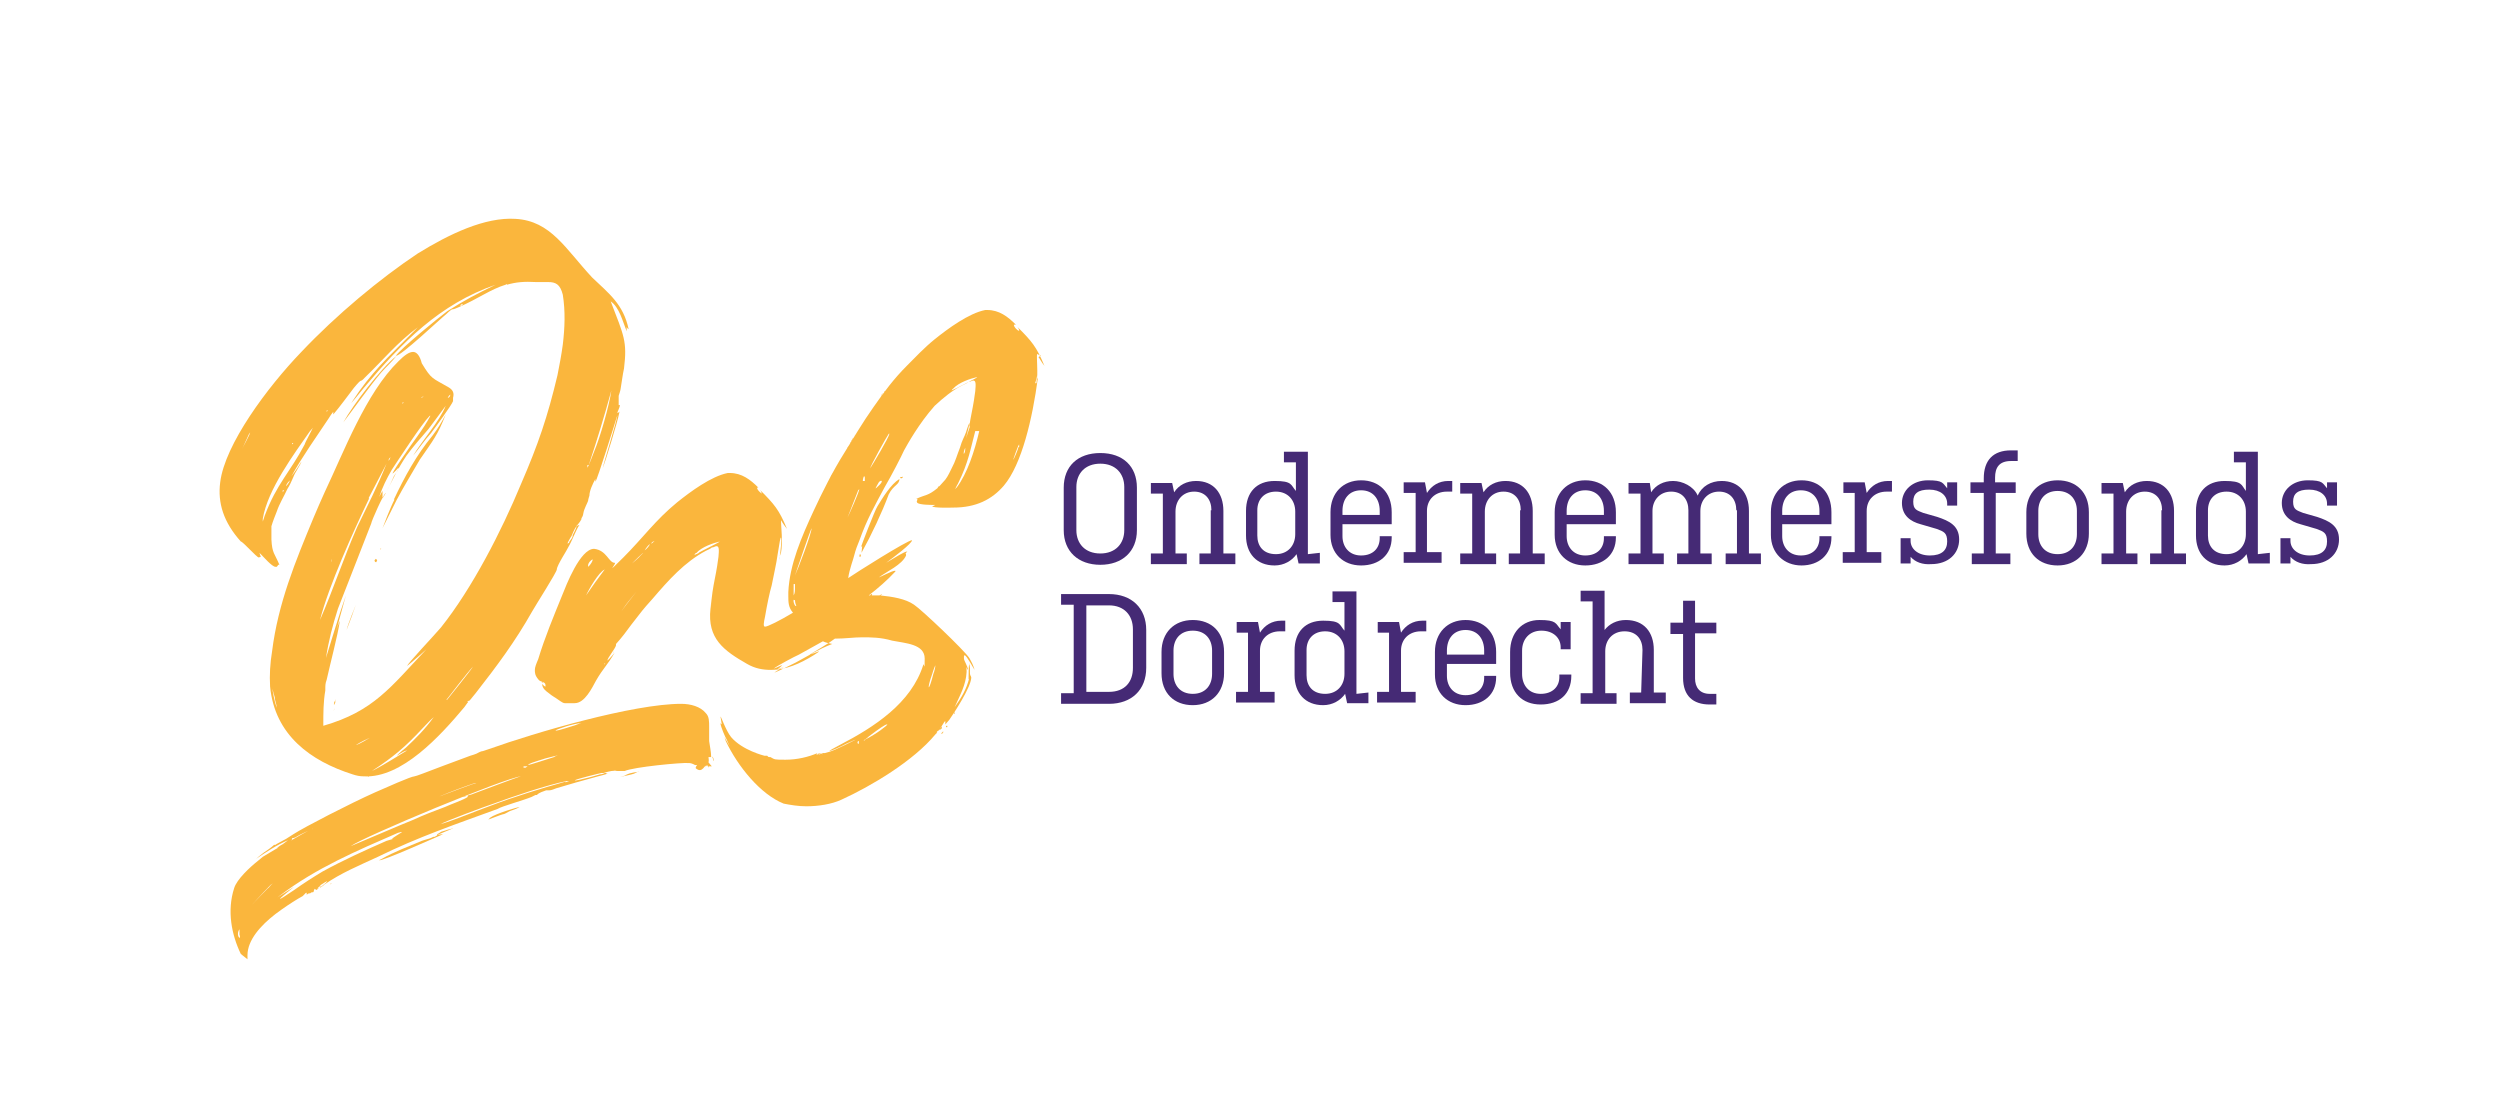
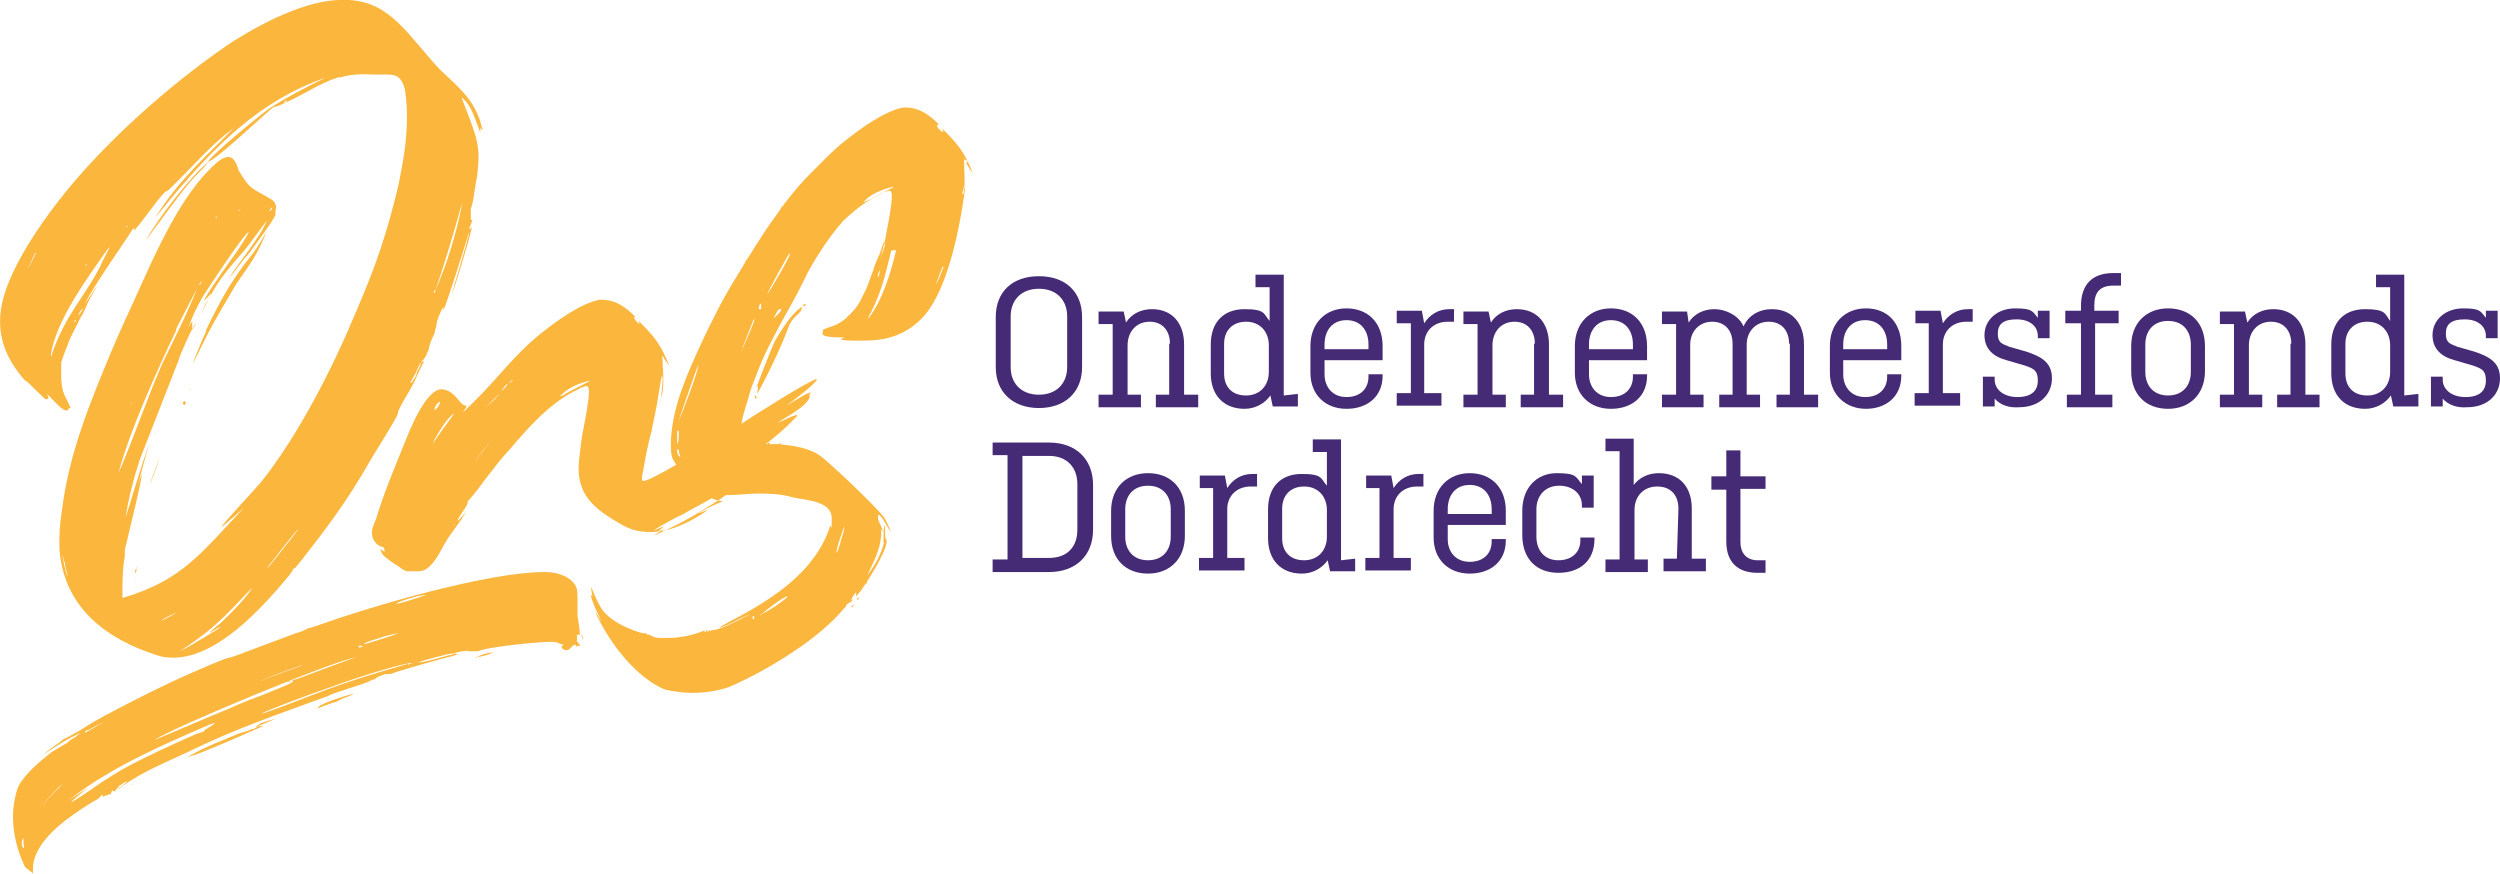
- <svg xmlns="http://www.w3.org/2000/svg" id="Laag_1" data-name="Laag 1" version="1.1" viewBox="0 0 375.8 167.6">
+ <svg xmlns="http://www.w3.org/2000/svg" id="Laag_1" data-name="Laag 1" version="1.1" viewBox="33 32.9 318.6 111.3">
  <defs>
    <style> .cls-1 { fill: #452a75; } .cls-1, .cls-2 { stroke-width: 0px; } .cls-2 { fill: #fab63d; } </style>
  </defs>
  <g>
    <path class="cls-1" d="M170.9,79.7c0,3.2-2.2,5.2-5.5,5.2s-5.5-2-5.5-5.2v-6.4c0-3.2,2.1-5.2,5.5-5.2s5.5,2,5.5,5.2v6.4ZM161.8,79.7c0,2,1.3,3.5,3.6,3.5s3.6-1.5,3.6-3.5v-6.5c0-2-1.3-3.5-3.6-3.5s-3.6,1.5-3.6,3.5v6.5Z" />
    <path class="cls-1" d="M182.1,76.7c0-1.6-.9-2.8-2.6-2.8s-2.8,1.3-2.8,3v6.3h1.7v1.6h-5.4v-1.6h1.8v-9h-1.8v-1.6h3.2l.3,1.4c.7-1.1,1.9-1.7,3.3-1.7,2.6,0,4.1,1.8,4.1,4.5v6.4h1.8v1.6h-5.4v-1.6h1.7v-6.5h0Z" />
    <path class="cls-1" d="M198.4,83.1v1.6h-3.2l-.3-1.4c-.7,1-1.9,1.7-3.3,1.7-2.7,0-4.3-1.8-4.3-4.5v-3.7c0-2.8,1.6-4.5,4.3-4.5s2.4.6,3.2,1.5v-4.3h-1.8v-1.6h3.6v15.4l1.8-.2h0ZM194.7,80.3v-3.4c0-1.7-1.1-3-2.9-3s-2.8,1.2-2.8,2.8v3.8c0,1.6.9,2.8,2.8,2.8,1.8,0,2.9-1.3,2.9-3Z" />
    <path class="cls-1" d="M209.2,80.6v.2c0,2.6-1.9,4.2-4.6,4.2s-4.6-1.8-4.6-4.6v-3.4c0-2.9,1.9-4.8,4.6-4.8s4.6,1.8,4.6,4.8v1.8h-7.4v1.8c0,1.6,1,2.9,2.8,2.9s2.8-1.1,2.8-2.6v-.3h1.8ZM201.8,77.4h5.6v-.6c0-1.8-1-3.1-2.8-3.1s-2.8,1.3-2.8,3.1v.6h0Z" />
    <path class="cls-1" d="M212.8,74.1h-1.8v-1.6h3.2l.3,1.6c.7-1.1,1.8-1.8,3.2-1.8s.4,0,.6,0v1.6c-.2,0-.5,0-.8,0-1.8,0-3,1.2-3,2.9v6.2h2.2v1.6h-5.7v-1.6h1.8v-8.9h0Z" />
    <path class="cls-1" d="M228.6,76.7c0-1.6-.9-2.8-2.6-2.8s-2.8,1.3-2.8,3v6.3h1.7v1.6h-5.4v-1.6h1.8v-9h-1.8v-1.6h3.2l.3,1.4c.7-1.1,1.9-1.7,3.3-1.7,2.6,0,4.1,1.8,4.1,4.5v6.4h1.8v1.6h-5.4v-1.6h1.7v-6.5h0Z" />
    <path class="cls-1" d="M242.9,80.6v.2c0,2.6-1.9,4.2-4.6,4.2s-4.6-1.8-4.6-4.6v-3.4c0-2.9,1.9-4.8,4.6-4.8s4.6,1.8,4.6,4.8v1.8h-7.4v1.8c0,1.6,1,2.9,2.8,2.9s2.8-1.1,2.8-2.6v-.3h1.8ZM235.5,77.4h5.6v-.6c0-1.8-1-3.1-2.8-3.1s-2.8,1.3-2.8,3.1v.6h0Z" />
    <path class="cls-1" d="M261,76.7c0-1.6-.9-2.8-2.6-2.8s-2.8,1.3-2.8,2.9v6.4h1.7v1.6h-5.2v-1.6h1.7v-6.5c0-1.6-.9-2.8-2.6-2.8s-2.8,1.3-2.8,2.9v6.4h1.7v1.6h-5.3v-1.6h1.8v-9h-1.8v-1.6h3.2l.2,1.4c.7-1.1,1.9-1.7,3.3-1.7s3.1.8,3.7,2.2c.6-1.4,2-2.2,3.6-2.2,2.6,0,4.1,1.8,4.1,4.5v6.4h1.8v1.6h-5.3v-1.6h1.7v-6.5h0Z" />
    <path class="cls-1" d="M275.3,80.6v.2c0,2.6-1.9,4.2-4.5,4.2s-4.6-1.8-4.6-4.6v-3.4c0-2.9,1.9-4.8,4.6-4.8s4.5,1.8,4.5,4.8v1.8h-7.4v1.8c0,1.6,1,2.9,2.8,2.9s2.8-1.1,2.8-2.6v-.3h1.8ZM267.9,77.4h5.6v-.6c0-1.8-1-3.1-2.8-3.1s-2.8,1.3-2.8,3.1v.6h0Z" />
    <path class="cls-1" d="M278.9,74.1h-1.8v-1.6h3.2l.3,1.6c.7-1.1,1.8-1.8,3.2-1.8s.4,0,.6,0v1.6c-.2,0-.5,0-.8,0-1.8,0-3,1.2-3,2.9v6.2h2.2v1.6h-5.8v-1.6h1.8v-8.9h0Z" />
    <path class="cls-1" d="M287.2,83.7v1h-1.5v-3.8h1.5v.4c0,1.2,1.1,2.2,2.9,2.2s2.6-.8,2.6-2.1-.5-1.5-1.6-1.9l-2.4-.7c-1.5-.4-2.8-1.3-2.8-3.2s1.6-3.4,3.9-3.4,2.2.4,2.9,1.2v-.9h1.5v3.5h-1.5v-.3c0-1.2-1-2.1-2.7-2.1s-2.4.6-2.4,1.8.5,1.3,1.5,1.7l2.1.6c1.8.6,3.3,1.3,3.3,3.4s-1.6,3.7-4.2,3.7c-1.3.1-2.4-.3-3.1-1.1Z" />
    <path class="cls-1" d="M298.2,74.1h-2v-1.6h2v-.6c0-2.7,1.4-4.2,4.1-4.2h1v1.6h-1c-1.8,0-2.4,1-2.4,2.5v.7h3.1v1.6h-3v9.1h2.2v1.6h-5.8v-1.6h1.8v-9.1Z" />
    <path class="cls-1" d="M314,80.2c0,2.9-1.9,4.8-4.7,4.8s-4.7-1.8-4.7-4.8v-3.2c0-2.9,1.9-4.8,4.7-4.8s4.7,1.8,4.7,4.8v3.2ZM306.4,80.3c0,1.7,1,3,2.9,3s2.9-1.3,2.9-3v-3.5c0-1.7-1-3-2.9-3s-2.9,1.3-2.9,3v3.5Z" />
    <path class="cls-1" d="M325,76.7c0-1.6-.9-2.8-2.6-2.8s-2.8,1.3-2.8,3v6.3h1.7v1.6h-5.4v-1.6h1.8v-9h-1.8v-1.6h3.2l.3,1.4c.7-1.1,1.9-1.7,3.3-1.7,2.6,0,4.1,1.8,4.1,4.5v6.4h1.8v1.6h-5.4v-1.6h1.7v-6.5h0Z" />
    <path class="cls-1" d="M341.2,83.1v1.6h-3.2l-.3-1.4c-.7,1-1.9,1.7-3.3,1.7-2.7,0-4.3-1.8-4.3-4.5v-3.7c0-2.8,1.6-4.5,4.3-4.5s2.5.6,3.2,1.5v-4.3h-1.8v-1.6h3.6v15.4l1.8-.2h0ZM337.6,80.3v-3.4c0-1.7-1.1-3-2.9-3s-2.8,1.2-2.8,2.8v3.8c0,1.6.9,2.8,2.8,2.8,1.8,0,2.9-1.3,2.9-3Z" />
    <path class="cls-1" d="M344.3,83.7v1h-1.5v-3.8h1.5v.4c0,1.2,1.1,2.2,2.9,2.2s2.6-.8,2.6-2.1-.5-1.5-1.6-1.9l-2.4-.7c-1.5-.4-2.8-1.3-2.8-3.2s1.6-3.4,3.9-3.4,2.2.4,2.9,1.2v-.9h1.5v3.5h-1.5v-.3c0-1.2-1-2.1-2.7-2.1s-2.4.6-2.4,1.8.5,1.3,1.5,1.7l2.1.6c1.8.6,3.3,1.3,3.3,3.4s-1.6,3.7-4.2,3.7c-1.3.1-2.4-.3-3.1-1.1Z" />
    <path class="cls-1" d="M161.4,90.9h-1.9v-1.6h7.2c3.4,0,5.6,2.1,5.6,5.4v5.7c0,3.3-2.2,5.4-5.6,5.4h-7.2v-1.6h1.9v-13.3ZM163.3,91v13h3.4c2.4,0,3.6-1.5,3.6-3.6v-5.8c0-2.1-1.3-3.6-3.6-3.6h-3.4Z" />
    <path class="cls-1" d="M184,101.2c0,2.9-1.9,4.8-4.7,4.8s-4.7-1.8-4.7-4.8v-3.2c0-2.9,1.9-4.8,4.7-4.8s4.7,1.8,4.7,4.8v3.2ZM176.4,101.3c0,1.7,1,3,2.9,3s2.9-1.3,2.9-3v-3.5c0-1.7-1-3-2.9-3s-2.9,1.3-2.9,3v3.5Z" />
    <path class="cls-1" d="M187.7,95.1h-1.8v-1.6h3.2l.3,1.6c.7-1.1,1.8-1.8,3.2-1.8s.4,0,.6,0v1.6c-.2,0-.5,0-.8,0-1.8,0-3,1.2-3,2.9v6.2h2.2v1.6h-5.8v-1.6h1.8v-8.9h.1Z" />
    <path class="cls-1" d="M205.7,104.1v1.6h-3.2l-.3-1.4c-.7,1-1.9,1.7-3.3,1.7-2.7,0-4.3-1.8-4.3-4.5v-3.7c0-2.8,1.6-4.5,4.3-4.5s2.4.6,3.2,1.5v-4.3h-1.8v-1.6h3.6v15.4l1.8-.2h0ZM202.1,101.3v-3.4c0-1.7-1.1-3-2.9-3s-2.8,1.2-2.8,2.8v3.8c0,1.6.9,2.8,2.8,2.8,1.8,0,2.9-1.3,2.9-3Z" />
    <path class="cls-1" d="M208.9,95.1h-1.8v-1.6h3.2l.3,1.6c.7-1.1,1.8-1.8,3.2-1.8s.4,0,.6,0v1.6c-.2,0-.5,0-.8,0-1.8,0-3,1.2-3,2.9v6.2h2.2v1.6h-5.8v-1.6h1.8v-8.9h.1Z" />
    <path class="cls-1" d="M224.9,101.6v.2c0,2.6-1.9,4.2-4.6,4.2s-4.6-1.8-4.6-4.6v-3.4c0-2.9,1.9-4.8,4.6-4.8s4.6,1.8,4.6,4.8v1.8h-7.4v1.8c0,1.6,1,2.9,2.8,2.9s2.8-1.1,2.8-2.6v-.3h1.8ZM217.5,98.4h5.6v-.6c0-1.8-1-3.1-2.8-3.1s-2.8,1.3-2.8,3.1v.6h0Z" />
    <path class="cls-1" d="M231.6,105.9c-2.8,0-4.6-1.8-4.6-4.8v-3.1c0-2.9,1.8-4.8,4.4-4.8s2.4.5,3.2,1.4v-1.1h1.5v4.1h-1.5v-.3c0-1.4-1.1-2.5-2.9-2.5s-2.9,1.3-2.9,3v3.5c0,1.7,1,3,2.8,3s2.8-1.1,2.8-2.5v-.4h1.8v.2c0,2.7-1.8,4.3-4.6,4.3Z" />
    <path class="cls-1" d="M246.9,97.7c0-1.6-.9-2.8-2.7-2.8s-2.9,1.3-2.9,3v6.3h1.7v1.6h-5.4v-1.6h1.8v-13.8h-1.8v-1.6h3.6v5.9c.7-.9,1.8-1.5,3.2-1.5,2.7,0,4.2,1.8,4.2,4.5v6.4h1.8v1.6h-5.4v-1.6h1.7l.2-6.4h0Z" />
    <path class="cls-1" d="M251.1,93.6h1.9v-3.3h1.8v3.3h3.2v1.6h-3.2v6.8c0,1.3.7,2.3,2.2,2.3h1v1.6h-1c-2.5,0-4-1.3-4-4v-6.6h-1.9v-1.7h0Z" />
  </g>
  <g>
    <path class="cls-2" d="M56.3,84.2c0,0,0,.3.2.3s0,0,.2-.3q0,0-.2-.2c0,0-.2.2-.2.2Z" />
    <path class="cls-2" d="M53.1,92l.4-1.1c0,0-1.2,2.9-1.4,3.8,0,0,1-2.6,1-2.7Z" />
    <polygon class="cls-2" points="55.4 116.8 55.5 116.8 55.4 116.7 55.3 116.7 55.4 116.8" />
    <path class="cls-2" d="M57.1,82.7s.2-.2.2-.3c-.2.1,0,0-.2.3h0Z" />
    <path class="cls-2" d="M59.3,75.1c-.5.9-1.7,4-1.8,4.3h0c0,0,1.7-3.4,2.1-4.2,1-1.9,2.4-4.2,3.5-6.1,2-2.9,2.7-3.7,3.9-6.8-.7,1.3-1.1,2-2,3.2-2.4,2.9-4.2,6.2-5.8,9.6Z" />
    <path class="cls-2" d="M39.2,83.7h0c0,0-.2-.6-.2-.6l.3.3c.3.3,1.6,1.8,2.1,1.8s0,0,.2,0c.2-.2.2-.3.2-.3h.2c-.7-1.7-1.1-1.7-1.2-3.8v-.4c0,0,0-.2,0-.2v-1.4c.2-.7.6-1.7.8-2.2.4-1.2,1.1-2.3,1.6-3.4.7-1.1.9-2,1.3-2.6.6-1,.8-1.4.8-1.5,0,0-.9,1.5-1.5,2.2,1.6-2.9,3.8-6,5.6-8.7.5-.8.7-1,.7-1,0,0,0,.2,0,.4,1.1-1.3,2.1-2.7,3.1-4,1.5-1.8.7-.5,1.7-1.6,2.8-2.7,4.7-5.1,7.9-7.5-3.3,3.4-6,5.7-8.8,9.6-.9,1.3-1.2,1.8-1.2,1.8,0,0,1.2-1.4,1.9-2.3,5.7-6.8,11.4-12.6,19.8-15.5-2.7,1.3-4.8,2.4-7.3,4-1.1.8-7.1,5.7-7.7,6.7.8,0,6.6-5.5,7.6-6.3,0,0,.7-.7.9-.7s0,0,0,0c.3,0,.6-.2.9-.3,3-1.3,4.8-2.7,7.1-3.4,0,0,0,0,0,0,0,0,.2-.2.2,0,0,0,0,0,0,0,1.4-.4,2.6-.5,4.4-.4.7,0,1.3,0,1.8,0,1.1,0,1.8.3,2.2,1.9.4,2.5.3,5,0,7.5-.2,1.5-.5,3.1-.8,4.6-1.5,6.3-2.9,10.4-5.5,16.4-2.9,7-7.3,15.6-12,21.5-1.1,1.3-5,5.4-5.1,5.8,0,0,.9-.7,2.9-2.5-5.4,5.7-7.9,9.3-15.5,11.5,0-1.9,0-3.6.3-5.3h0v-.2c0-.5,0-.9.2-1.4.6-2.7,1.6-6.4,2-8.9-.3.6-.5,1.4-.7,2.1.5-1.9,1-3.8,1.6-5.9-1.1,3.1-2,6.2-3,9.4.4-2.6,1-4.9,1.8-7.4l5-12.8c0-.3,1.9-4.6,2.2-4.6,1.1-2.1,1.7-3.5,3.1-5.6,1.1-1.5,2.1-2.6,3.3-4,1-1.3,1.7-2.3,2.6-3.5-.9,2.3-3.6,5.3-4.9,7.5.9-1.1,1.7-2.3,2.7-3.4.6-.8,3.1-4.2,3.3-4.8v-.5c.2-.7,0-1.2-.7-1.6-2.4-1.4-2.5-1.1-4-3.6-.3-1.2-.8-1.7-1.3-1.7-.6,0-1.3.5-2.2,1.4-4.9,4.8-8.2,13.6-11.1,19.7-.6,1.3-1.1,2.5-1.7,3.9-2.7,6.5-5.3,12.8-6.2,20-.3,1.8-.4,3.6-.3,5.3.7,7.3,6.1,11.2,12.4,13.2.6.2,1.1.3,1.7.3,5.7.3,11.5-6.1,15.1-10.4.4-.6.6-.8.6-.8h-.2c0,0,0,0,0,0q.3-.2.4-.2h0c0,0,0,0,.9-1.1,3.2-4.1,5.9-7.7,8.5-12.3.5-.9,3.7-5.9,3.7-6.3h0s0,0,0,0c0-.6,1.6-3,1.7-3.3.7-1.2,1.1-2.5,1.7-3.4l-.5.2s.4-.3.9-1.2h0l-.2.2h0c.3-.6.3-.4.4-1s.6-1.5.7-1.8c0-.2.2-.8.2-.8,0-.7.5-1.8.9-2.5v.4c.2,0,3.2-9.6,3.3-10h0c0,.7-2.1,7.3-2.2,8,.3-.7,2.3-7.2,2.5-8.4v-.2c0,.2-.3.3-.3.3h0c0-.2.3-.7.4-1.2v.2s0,0,0-.2h-.2v-.4c0,0,0-.4,0-.4,0,0,0-.3,0-.2h0c0,0,0-.4,0-.4,0,0,.3-.9.3-1.1.2-1.2.3-2.1.5-3,.5-4.1,0-4.9-2-10.1,1.3.9,1.8,3,2.4,4.5,0-.3,0-.6,0-.7,0,0,0,.2.3.4-.8-3.8-3-5.4-5.5-7.8-4-4.3-6.2-8.5-11.5-8.8-4.6-.3-10,2.3-14.7,5.2-5.7,3.8-12.2,9.2-17.5,14.8-5.1,5.3-11.5,13.9-12.2,19.6-.4,3.1.5,6,3.1,8.9.3,0,2.4,2.4,2.7,2.4ZM68.5,46.3s.2,0,.5-.2c-.2.1-.4.2-.5.2ZM69.2,46c0,0,0,0,0,0,0,0,0-.3.4-.3,0,0,0,0,0,0-.2.3-.4.3-.4.3ZM69.8,45.6h-.2c0,0,.2,0,.2,0q0,0,0,0h0ZM67.7,59.2q.1,0,0,0c0,.5-.3.6-.4.6s0,0,0,0c.1-.2.3-.5.5-.5ZM41,103.6s0,.3.3,1.2c0,.5.3,1.1.3,1.6-.3-.8-.7-2.7-.6-2.8ZM63.7,59.5s-.3.4-.4.3l.4-.3ZM60.7,60.5h0c0,0-.2.2-.2.2v-.2ZM64.7,62.5c-1.1,2.1-2.7,4-4,6-.3.4-1.7,2.5-1.7,2.7h0c0,0,.3-.2.9-.9,0,.5-.5.9-.7,1.3-.5,1.1-1,2.3-1.7,3.3,0-.7,0-1.1,0-1.1,0,0-.2.3-.5.9.5-1.5,1.1-2.7,1.9-4.1,1-1.5,4.5-6.9,5.7-8.1ZM58.4,69.2c0,0,0-.2.3-.5-.1.4-.3.6-.3.5h0ZM50.1,83v.2c0,0,0,.2-.2.2h0c.2,0,.2-.2.3-.4ZM49.8,84v.2c0,.2,0,.3,0,.3h0c-.1-.2,0-.4,0-.5ZM55.4,74.9c.4-.8,2.7-5.2,2.7-5.2h0c-1.3,3.3-2.9,6.4-4.4,9.5-2.1,4.8-3.6,9.4-5.6,14,1.3-5.1,5-13.3,7.4-18.3ZM54.3,116.4s0,0,0,0h0ZM53.5,112h0c0,0,.7-.5,2.1-1.1-1.3.8-2,1.1-2.1,1.1ZM61,112.4c-1,.8-1.3,1.1-1.3,1.2,0,0,.9-.7,1.5-.8,0,0-4,2.5-5.3,3.1,3.2-2.1,4.9-3.5,7.6-6.4.6-.6,1.1-1.2,1.7-1.7-1.3,1.8-2.7,3.2-4.2,4.6ZM70.7,100.2v.2c0,0,0,0,0,0h0ZM66.7,101.5h0c0,0,0,0,0,0q0,0,0,0h0ZM67.1,105.2h0c0,0,3.3-4.3,4-5-.5.8-3.2,4.1-3.9,5ZM72,92.2h0c0-.2,0,0,0-.2h0c0,0,0,.2,0,.2ZM72.3,93h0c0,0,0-.2,0-.2h0v.2ZM73.8,90.6h0v-.2c0,0,0,.2,0,.2ZM89.8,71.5c-.1,0-.1,0,0,0,0,0,0-.2,0-.4,0,0,0,.2,0,.2,0,.1-.2.2-.2.2ZM90.1,70.9c0,0-.2,0-.2,0h.2ZM90,70.7h0s0,0,0-.2h0c0,0,0,.2-.2.2ZM88.5,69.9c1.3-3.9,2.3-7.2,3.4-11.2h0c-.3,2.2-1.7,7.1-2.6,9.2,0,0-.9,2.4-1,2.4v-.4ZM88.4,70.6l-.2.5.2-.5ZM85.9,80.6c.4-1,.7-1.5.8-1.5h0c0,0-.2.6-.6,1.3,0,.4-.2.6-.5,1,0,.2-.2.3-.3.3,0-.1.5-1,.6-1.1ZM83.6,42.1s0,0-.2,0h.2ZM82.7,42.2h-1.1c0,0,1.1,0,1.1,0ZM66.8,46.3h0c0,0-.2.1,0,0h0s0,0,0,0ZM49.3,61.7h0c0,0-.2.2-.2.2v-.2ZM42.5,73.9v-.2c0,0,.2,0,.2,0l-.2.3ZM43,73.1h0c0,0,0-.4.6-.9-.2.5-.6.9-.6.9ZM44.1,66.6h0c0,0-.2.2-.2.2v-.2ZM39.5,78c.7-4.4,4.8-9.9,7.1-13.2.3-.3.4-.5.4-.5,0,.2-1.1,2.1-1.2,2.5h0c-2.2,4.2-4.2,5.9-6,10.7-.2.6-.3.9-.3.9v-.4ZM37.4,65.3l.2-.3c0,.3-1.2,2.4-1.2,2.5,0,0,.9-2,1-2.2Z" />
    <path class="cls-2" d="M51.6,63.5c1.9-2.5,3.7-5.1,5.7-7.5.8-.9,1.6-1.6,2.3-2.5-2.3,1.8-6.5,7.3-8,10Z" />
    <path class="cls-2" d="M50.2,107.4s0,0,0,0v-.3.2c0,0,0,.1,0,.1Z" />
    <path class="cls-2" d="M50.3,106.5s0,0-.2.4c.1-.2.2-.3.2-.4h0Z" />
    <path class="cls-2" d="M50.4,104.5h0c0,.3,0,.4,0,.4h0c0,0,0-.2,0-.4Z" />
    <path class="cls-2" d="M51.8,95.8h0v-.2.2h0Z" />
    <path class="cls-2" d="M76.4,42.8c0,0,0,0,0,0h-.2c0,0,0,0,0,0Z" />
    <path class="cls-2" d="M50.5,105.2c-.2.2-.3.4-.3.6s0,.2,0,.2,0,0,.2-.4v-.4Z" />
    <path class="cls-2" d="M106.9,113.8c0-.8-.2-1.6-.3-2.4,0-.9,0-1.2,0-2.1,0-.9,0-1.6-.5-2.1-.8-1-2.3-1.4-3.7-1.4-7.2,0-21.9,4.3-28.9,6.8l-.9.3c-.3,0-.8.3-1,.4s-.6.2-.9.3l-4.3,1.6c-2.1.8-3.9,1.5-4.1,1.5-.5,0-4.3,1.7-5.9,2.4-3.8,1.7-10.6,5.2-12.3,6.3l-1.1.7c-1.3.7-1.5.8-1.6.9h-.2c-.3.3-1,.8-1.6,1.2-.5.4-.9.7-1.1.9,1.3-.9,3.3-2.2,4.8-2.8h0c0,0-.8.6-.8.6-.4.2-.8.5-.9.6h0l.5-.2c.3-.2.8-.5,1.2-.7s.5-.3.6-.4h0c0,0,0-.2,0-.2h0s.4,0,.8-.3c.7-.4,1.6-.8,1.6-.8,0,0-1.3.7-3,1.7-1.3.7-2.5,1.4-3.8,2.2l-.6.5c-1.4,1.1-3.3,2.9-3.7,4.2-1.1,3.4-.4,7,1,9.9l1,.8v-.6c0-2.3,2-4.5,4.2-6.2,1.2-.9,2.4-1.7,3.4-2.3l.7-.4.4-.4c0-.1.2-.1.2-.1,0,0,0,.2,0,.3.3-.3.5-.2.5-.2h0c.3-.3.4-.1.5-.2s0-.1.2-.5c.2.2.4.2.4.1,0,0,0-.1,0-.1.3-.1.9-.4,1-.6,2.6-1.8,5.3-2.9,8.1-4.2,6.1-3,11.7-4.9,18-7.2.6-.4,3.9-1.3,5.1-1.8l.6-.3s-.2,0-.3,0h0c.2,0,.4,0,.5,0h0c.4-.4.9-.5,1.4-.7,0,0,.2,0,.2,0h0s0,0,.3,0,.7-.2,1-.3c1.3-.4,4.4-1.3,6.3-1.8.9-.2,1.7-.5,1.7-.5h0c0,0-.4.2-.5,0h-.4c0,0,.6-.2,1.2-.3.5,0,.9-.2,1.4-.2-.6,0-.8.2-.9.2h0c0,0,1.5,0,1.5,0,1.3-.6,8.6-1.3,9.6-1.2.6,0,.9.3,1,.3.2,0,.3,0,.3,0,0,0-.3.3-.2.5h0c.5.4.8.3,1.1,0,.2-.2.3-.4.4-.4h0v.3s0-.3.2-.4h0l.2.4s0-.2,0-.2h.3c.2,0,.2,0,.2,0l-.5-.6c.1-.3,0-.6,0-.8ZM36,141h0c-.4-.4-.2-1.1,0-1.3h0c0,.1,0,.3,0,.8.1.2.1.4,0,.5ZM83.5,109.8c.2-.2,2.9-1.1,3.9-1.1h0c-.2,0-1.1.4-1.2.4-1.9.6-2.6.8-2.7.7h0ZM84.4,113.4h-.2c0,0-.3,0-.3,0h.2c.2,0,.3,0,.3,0ZM82,114c.9-.2,1.8-.5,1.8-.4,0,0-.3,0-.5.2l-2.2.7c-.9.3-1.7.5-1.7.5,0-.2.7-.4,2.6-1ZM78.7,115.2s.2,0,.3,0c.2,0,.3,0,.3,0l-.3.2c-.2,0-.3,0-.3,0h0ZM66.1,119.7c1.4-.6,3.8-1.5,5.3-2h.2c-.2,0-4.7,1.7-4.7,1.7-.7.3-1.1.4-1.2.4h.4ZM47,124.5h0c0,0,0,0,0,0h0c0,.2-.2.2-.2.2h.1ZM40.2,133.6c-1.6,1.6-2.3,2.4-2.4,2.5h0s1.5-1.7,2.9-3.1l.3-.2c-.4.3-.5.6-.8.8ZM41.3,135.3h0c0,.1.3,0,.3,0h-.2ZM48.5,133.1c0,.1-.3.2-.4.2,0,0,0,.1,0,.1,0,.1-.2.1-.3.1,0-.1.2-.2.3-.3h0q0-.1,0-.1h0c.5-.3,1-.7,1.1-.6,0-.1,0,.1-.7.6ZM60.4,125.1c-.3.2-1.3.8-1.5,1h.2c0,0-1,.3-1,.3-3.2,1.4-6.5,2.9-9.6,4.6-1.5.9-2.9,1.8-4.3,2.8-1.5,1-2.1,1.4-2.1,1.3s1-.9,2.1-1.8c-.8.5-1.7,1.1-2.5,1.6l.4-.3c5.4-4.1,11.5-6.7,17.7-9.4.4-.1.6-.2.6-.1h0ZM52.7,127.2c2.1-1.5,23.3-10.3,25.6-10.5-.2,0-6.3,2.3-7.1,2.6-.4.2-.8.2-.9.3,0,0,0,0,0,.2h0c-.5.4-2.8,1.2-3.4,1.5-1.6.6-3.2,1.2-4.7,1.9-1.3.5-9.2,3.9-9.5,4ZM85,117.5c-3.6,1-7.8,2.3-11.2,3.6-2.5.9-5,2-7.6,2.8.8-.5,6.8-2.7,8-3.1,3-1.1,8-2.8,11-3.4.4,0,.6,0,.6,0,0-.1-.3,0-.8.2ZM86.1,117.5h-.2.4-.2ZM90.2,116.4l-1.4.4c-1.1.3-2.4.6-2.4.5.2-.2,3.9-1.1,4-1.1h.3c0,0,.2,0,.2,0,0,0-.3.2-.7.2ZM103.4,110.5c-.7,0-.9,0-1,0h0c0,0,.6,0,1.1,0h0ZM106.8,114.2s0,0,0,0,0-.2,0-.2c0,0,0,0,0,0v.2Z" />
    <path class="cls-2" d="M48.1,133h0v.2h0c.1-.1,0-.2,0-.2Z" />
    <path class="cls-2" d="M41.5,127.5h-.3c0,0,0,0,0,0h.2Z" />
    <path class="cls-2" d="M70.1,119.7h0c-.4,0-.6,0-.6,0h0c0,.1.5.1.6,0Z" />
    <path class="cls-2" d="M73.7,122.9h0l-.3.3h0c0,0,2.1-.8,2.2-.8.3,0,1-.5,1.1-.5.9-.3,1.3-.5,1.4-.6-.2,0-3.6,1-4.4,1.6Z" />
    <path class="cls-2" d="M94.9,116.2c-.2,0-.9.3-1,.4l-.7.2s1.9-.4,2.1-.5.6-.3.6-.3h.2c0,0-.9.1-1.2.2h0Z" />
    <path class="cls-2" d="M65.7,125.4q0,0,0,.2l-.4.2c-.2,0-.4,0-.4,0h.2c-.2.2-1.5.5-1.7.6-1.9.8-4.3,1.7-6,2.7l-.4.2h0c.2.3,8.9-3.6,9.6-3.9,0,0-.6,0-1.1.2.5-.2,2.4-1,2.4-1h.2c0-.2-1.6.4-1.7.4s-.3.2-.5.3ZM65.8,125.4s.2,0,.4,0h0c-.4,0-.5,0-.5,0Z" />
    <path class="cls-2" d="M49.7,132.9s0,0,.2-.1h0c0,0-.2,0-.3.1,0,0,0,0,0,0Z" />
    <path class="cls-2" d="M46.9,134.3h0c0,0,0,0,0,0Z" />
    <path class="cls-2" d="M107.2,114.1v.3c.2-.2,0-.4,0-.5l-.2-.2s0,0,.2.4Z" />
    <polygon class="cls-2" points="104.7 83 104.6 83 104.7 83.1 104.7 83" />
    <path class="cls-2" d="M107.2,96l-.3-.6c.2.4.3.6.3.6Z" />
    <path class="cls-2" d="M156.1,53.7c.1,0,.4.7.9,1.3-1.2-2.9-1.9-3.7-4.1-5.9.2.2.3.5.3.6s0,0-.1,0-.7-.5-.7-.9h.1c.1,0,.2,0,.2,0-1.2-1.2-2.5-2.2-4.3-2.2h-.3c-2.5.5-5.6,2.8-7.6,4.4-1.6,1.3-2.9,2.7-4.2,4h0c-1.9,1.9-3.4,3.9-5,6.2-1.7,2.4-2.9,4.5-4.4,6.9-1.7,2.7-3.3,5.9-4.6,8.7-1.8,3.9-3.6,8-3.8,12.2v.6c0,.9,0,1.7.7,2.5h0c-2,1.2-3.8,2.1-4.2,2.1-.3,0-.2-.6,0-1.5.3-1.8.7-3.7,1-4.7.3-1.6.7-3.2.9-4.7.3-1.9.4-2.5.5-2.5s0,2.1-.3,3.4c0-.4.2-.8.3-1.1.3-1.6,0-4.1,0-4.7,0,0,0-.2,0-.2,0,0,.4.7.9,1.3-1.2-2.9-1.9-3.7-4.1-5.9.2.2.3.5.3.6s0,0,0,0-.7-.5-.7-.9h0c0,0,.2,0,.2,0-1.2-1.2-2.5-2.2-4.3-2.2h-.3c-2.5.5-5.6,2.8-7.6,4.4-3.3,2.7-5.1,5.3-8.1,8.3s-.9.8-1.3.8c-.9,0-1.2-1.9-3.1-2.1-2.1,0-4.2,5.5-4.8,7-1.3,3.2-2.6,6.3-3.6,9.6-.3.7-.5,1.2-.5,1.6s0,.8.5,1.4c.3.5,1.1.3,1.1.9s0,.2,0,.2c-.2,0-.5-.4-.5-.4,0,.7.6,1.1,1,1.4.6.5.9.6,1.3.9.7.5.9.6,1.1.6h.3c.3,0,.7,0,1.2,0,1.5,0,2.6-2.3,3.2-3.4,1.1-1.9,1.7-2.3,2.8-4.2h0c0,0-.8,1-1.1,1.2,0-.4,1.2-1.8,1.3-2.3q0,0,0-.2c.9-1,1.5-1.8,2.3-2.9,1.8-2.3,1.5-2,3.2-3.9,2.4-2.8,4.8-5.5,8-7.2.4-.2.7-.3.9-.5.3,0,.5-.2.7-.2.4,0,.4.5.3,1.6l-.2,1.4c-.2,1.3-.5,2.5-.7,3.9,0,0-.3,2.4-.3,2.4l.2-1.2-.2,1.3c-.5,4.5,2,6.3,5.5,8.3,1.2.7,2.4.9,3.6.9,2.2,0,4.3-.9,6.4-2.2.6-.4.8-.5.8-.6h0c0,0-1,.4-1.4.5,1.3-.8,2.6-1.5,3.8-2.4h0c1.6,0,2.8-.2,4.1-.2s2.8,0,4.5.5c2,.4,4.9.5,4.9,2.7s-.1.6-.2.9c-1.8,5.8-7.4,9.4-12.6,12.1-1.1.6-1.5.8-1.5.9.2,0,1.8-.7,2.5-1.1.9-.4,1.3-.6,1.4-.6,0,0-3.1,1.6-3.9,1.8l-.7.2c0,0,0,0,0,0,0,0,0,0,0,0h0c0,0-.2,0-.2,0h0c0,0-.2,0-.2,0v.2s0,0-.2-.2l-.2.3h0c0-.2,0-.3,0-.3s-.2,0-.2.2c0,0-.2,0-.3,0h0l.2-.2c-1.4.6-3.1,1-4.8,1s-1.6,0-2.3-.4q0,0-.2,0h0c-.2,0-.2-.2-.3-.2h-.2q0,0-.2,0c0,0-3.3-.8-5-2.8-.8-1-1.5-3.1-1.6-3.1l.2,1.2-.2-.2s0,0,0,0c0,.5.8,2.3.9,2.4l.5,1.1-.8-1.4.2.6c1.8,3.8,5.2,8,8.7,9.4,1,.2,2.2.4,3.4.4,1.8,0,3.8-.3,5.3-1,4.4-2,10.8-5.8,14.1-9.8l.3-.3h-.1c0-.2.4-.3.4-.4,0,0,0,0-.1,0,.4,0,.5-.2.5-.4s0,0-.1,0c-.1.2-.2.4-.2.4h0s.1,0,.1-.3c.5-.8.6-1,.7-1v.5l.6-.7c.7-1,3.2-4.8,3.3-6.3,0,0,0-.2-.1-.3-.1-.2-.1-.3-.1-.5v-.7c-.1-.6-.1-.8-.1-.8v.3c-.1,0-.1,1.8-.1,1.8v.4c0,0,.1,0,.1-.2-.4,1.7-1.2,3-2.2,4.4.8-1.8,1.7-3.3,1.8-5.3,0-.3,0-.6-.1-.7.1,0,.1.2.3.4h0c0-.5-.6-1.4-.6-1.7v-.3c0,0,0-.2.1-.2.3,0,1.4,2.1,1.5,2.2-.2-.7-.4-1.1-.8-1.8-.8-1.2-7.1-7.2-8.3-8-1.3-.9-3.2-1.2-5.1-1.4.2,0,.3-.2.3-.2h0l-.4.2h-.1c-.4,0-.8,0-1.1,0q.1,0,.1-.2h0c-.1,0-.2,0-.3.2h-.2c1.4-1.1,2.8-2.3,3.9-3.5.1,0,.1-.2.1-.2,0,0,0,0-.1,0-.4,0-2.3,1-2.4,1,1.2-.9,3.5-1.9,4.1-3.3h0c0-.2,0-.3-.1-.3l.3-.3c-.5,0-1.8.9-3.2,1.7,1.1-.8,3.9-2.9,3.9-3.4h0c-.7,0-8.6,5-9.6,5.7.2-1.4.8-2.9.9-3.4.2-.8.5-1.6.8-2.3,1.1-3.1,2.3-5.2,3.8-8,1-1.7,2.5-4.6,2.9-5.5.5-.9,2.2-4,4.6-6.7,1.3-1.2,2.6-2.3,4.2-3.1.4-.2.7-.3.9-.5.3,0,.5-.2.7-.2.4,0,.4.5.3,1.6l-.2,1.4c-.2,1.3-.5,2.5-.7,3.9h.1c-.2.6-.4,1.2-.6,1.8.2-.8.6-2.3.5-2.3,0,0-.2.4-.5,1.4-.2.6-.6,1.2-.9,2.3-.4,1-.7,2.1-1.2,3-.2.4-.6,1.3-1,1.8l-.9,1h-.1c0,0-.2.3-.2.3-1.5,1.2-1.7.9-3.2,1.6h.2c0,0,0,.2-.1.4q0,0,.1.2c.4.3,2.1.3,2.4.3h.3l-.4.2h-.1c.2.3,3,.2,3.2.2,3.4,0,5.8-1.2,7.6-3.3,2.7-3.2,4.3-10.1,5.1-16.1h-.1c.1-1.5-.1-3.2,0-3.7.5.3.5.2.6.2ZM117.2,78.6v-.3.3ZM81.6,102.4c0,.2,0,0-.2.2,0,0,0,0,0,0,0,0,0,0,0,0h.2ZM82.1,104.2c0,0,0,0,0-.2,0,0,0,0,0,0,0,0,0,0,0,.3h0ZM86,106s0,0,0,0h0c0,0,0,0,0,0h0ZM90.1,83.2q0,0,.3,0t.2,0h0c-.4,0-.5-.2-.4-.2q0,0,0,0ZM88.4,85c0-.4.5-.9.7-.9h0c0,.2-.3.8-.7,1.1v-.2h0ZM88.1,89.5c.4-.9,1.9-3.5,2.8-3.9-1.2,1.6-1.7,2.3-2.8,3.9ZM90.4,100.4s0,0,.2-.3l-.2.3ZM90.8,99.9c0-.2.2-.2.2-.2l-.2.2ZM92.1,98.2l.2-.3c0,.1-.2.3-.2.3ZM93.4,91.9h0c1-1.5,1.1-1.5,2.3-3,0,0-1.9,2.4-2.3,3ZM96.3,83.5c-.2.3-1.3,1.2-1.3,1.2l.3-.3c0,0,1.3-1.3,1.4-1.3l-.4.4ZM96.8,82.9c.4-.7.8-1.1.9-1.1h0c-.1.2-.3.6-1,1.1ZM97.9,81.7h0c0,0,0-.2.5-.4-.3.3-.4.4-.5.4ZM105.1,83.1c0,0-.6.3-.7.3h0c0,0,0-.2.3-.3.8-.9,2.6-1.5,3.5-1.7h0c-.2.2-2.7,1.4-3.2,1.7ZM129.1,111.8c-.1,0-.2,0-.2-.2s0,0,.1-.2q.1,0,.1,0h0v.3ZM130,111.3h-.2c.3-.2.5-.3.8-.6,1.7-1.3,2.5-1.8,2.7-1.8,0,0,.1,0,.1,0-.1.2-1.6,1.4-3.4,2.3ZM143.4,107.1s.1,0,.1,0v.2q-.1,0-.1,0c0,0,0-.2,0-.2ZM142.3,109.1h.1v.2h-.1c-.1,0-.1,0-.1,0q0-.2.1-.2ZM139.6,103.3c0-.2.1-.8.5-1.9.3-1,.5-1.4.5-1.4h0c0,.3-.1.8-.3,1.3-.3,1.2-.6,2.1-.7,2h0ZM122,79.4c0,.8-2.1,6.3-2.5,7.1.3-.9,2.3-6.8,2.5-7.1ZM119.5,87.8c0,0,0,.3,0,.6s0,.8-.2,1.1v-.7c0-.8,0-1,0-1ZM119.3,90.2s0,0,.2,0c0,.5.2.8.2.9h0c-.2.1-.5-.6-.4-1-.1.1-.1,0,0,0ZM119.6,99.6c-.4.2-3,1.5-3.2,1.5h0s.4-.3,1.5-.9c0,0-.8.4-1,.4h0c.5-.4.7-.6.7-.6h0c-.2,0-.9.4-1.3.5.5-.4,3.1-1.8,3.8-2.1,1.2-.7,2.4-1.3,3.6-2h0c.4.2.9.3,1.4.4-2.1.8-3.8,1.9-5.5,2.8ZM129.2,73.4c0,.5-1.6,4-1.8,4.4h0c0,0,1.4-3.6,1.6-4.1l.3-.3h0ZM129.9,72.3h-.1c0,0-.1,0-.1,0,0-.2.1-.7.2-.7,0,0,.1,0,.1.2,0,0,0,.4,0,.5ZM132.2,72.9c-.9.9-.6.5-.1-.4.3-.4.8-.3.1.4ZM133.7,65.2c-.1.6-2.5,4.6-2.9,5.2h0c0-.3,2.5-4.8,2.8-5.2h0ZM143.7,58.4c-.1,0-.6.3-.7.3h0c.1,0,.1-.2.3-.3.8-.9,2.6-1.5,3.5-1.7h.1c-.2.2-2.7,1.4-3.2,1.7ZM145.1,67.3c0,.6-.1.8-.2.9h0c-.1,0,0-.5.2-.9ZM144.7,68.7v.4-.4ZM143.8,73.3c-.1,0-.1.2-.2.2,0,0,.1-.3.4-.8,1.6-3.2,1.9-5.3,2.6-7.9h.6c-.7,3-1.8,6.4-3.4,8.5ZM155.8,53.9v-.3.3ZM153.1,67.2c0,.2-.7,1.9-.8,1.9,0,0,.7-2.1.9-2.3v.4ZM155.9,56.4s0,.5-.1,1.2h-.2c.3-.9.3-1.2.3-1.2Z" />
    <polygon class="cls-2" points="143.3 58.3 143.3 58.3 143.3 58.4 143.3 58.3" />
    <path class="cls-2" d="M128.4,65.6s.1-.2.1-.4c0,.2-.1.3-.1.4Z" />
    <path class="cls-2" d="M127.4,67.4h0s0,0,.2-.4c-.2.2-.2.3-.2.4Z" />
    <path class="cls-2" d="M127.9,66.5l.2-.3c.2-.3.2-.4.2-.4-.1,0-.5.8-.5.9-.1,0,0,0,0-.2Z" />
    <path class="cls-2" d="M132.9,59s.1,0,.1-.2c-.1,0-.1.1-.1.2Z" />
    <path class="cls-2" d="M132.4,59.6c.2-.3.3-.4.3-.5,0,0-.2.2-.3.5Z" />
    <path class="cls-2" d="M129.3,83.7s.1,0,.1-.2,0,0-.1-.2c-.1,0-.1.2-.1.2v.2Z" />
    <path class="cls-2" d="M135.3,71.7c0,0,.1.2.1.2.1,0,.3,0,.3-.2s0,0-.1,0c-.1,0-.2,0-.3,0Z" />
    <path class="cls-2" d="M129.5,83.1h0c1.5-2.7,3.1-6.1,4.1-8.8.7-1.4,1.6-1.4,1.6-2.3-1.3.8-2.5,2.8-3.3,4.1-.4.6-2.5,6.1-2.5,6.2.1-.2.2-.2.2-.2h0c0,.3-.1.8-.1,1h0Z" />
    <path class="cls-2" d="M125.2,71.1h0c0,0-.5.9-.5.9l.2-.3c.1,0,.3-.5.3-.6Z" />
    <path class="cls-2" d="M141.5,110.1h0v.2c.2,0,.3-.2.3-.3s0,0-.1,0c0,0,0,.1-.2.2Z" />
    <path class="cls-2" d="M145.5,103.2s.1,0,.1-.4c-.1.2-.1.3-.1.4h0Z" />
  </g>
</svg>
